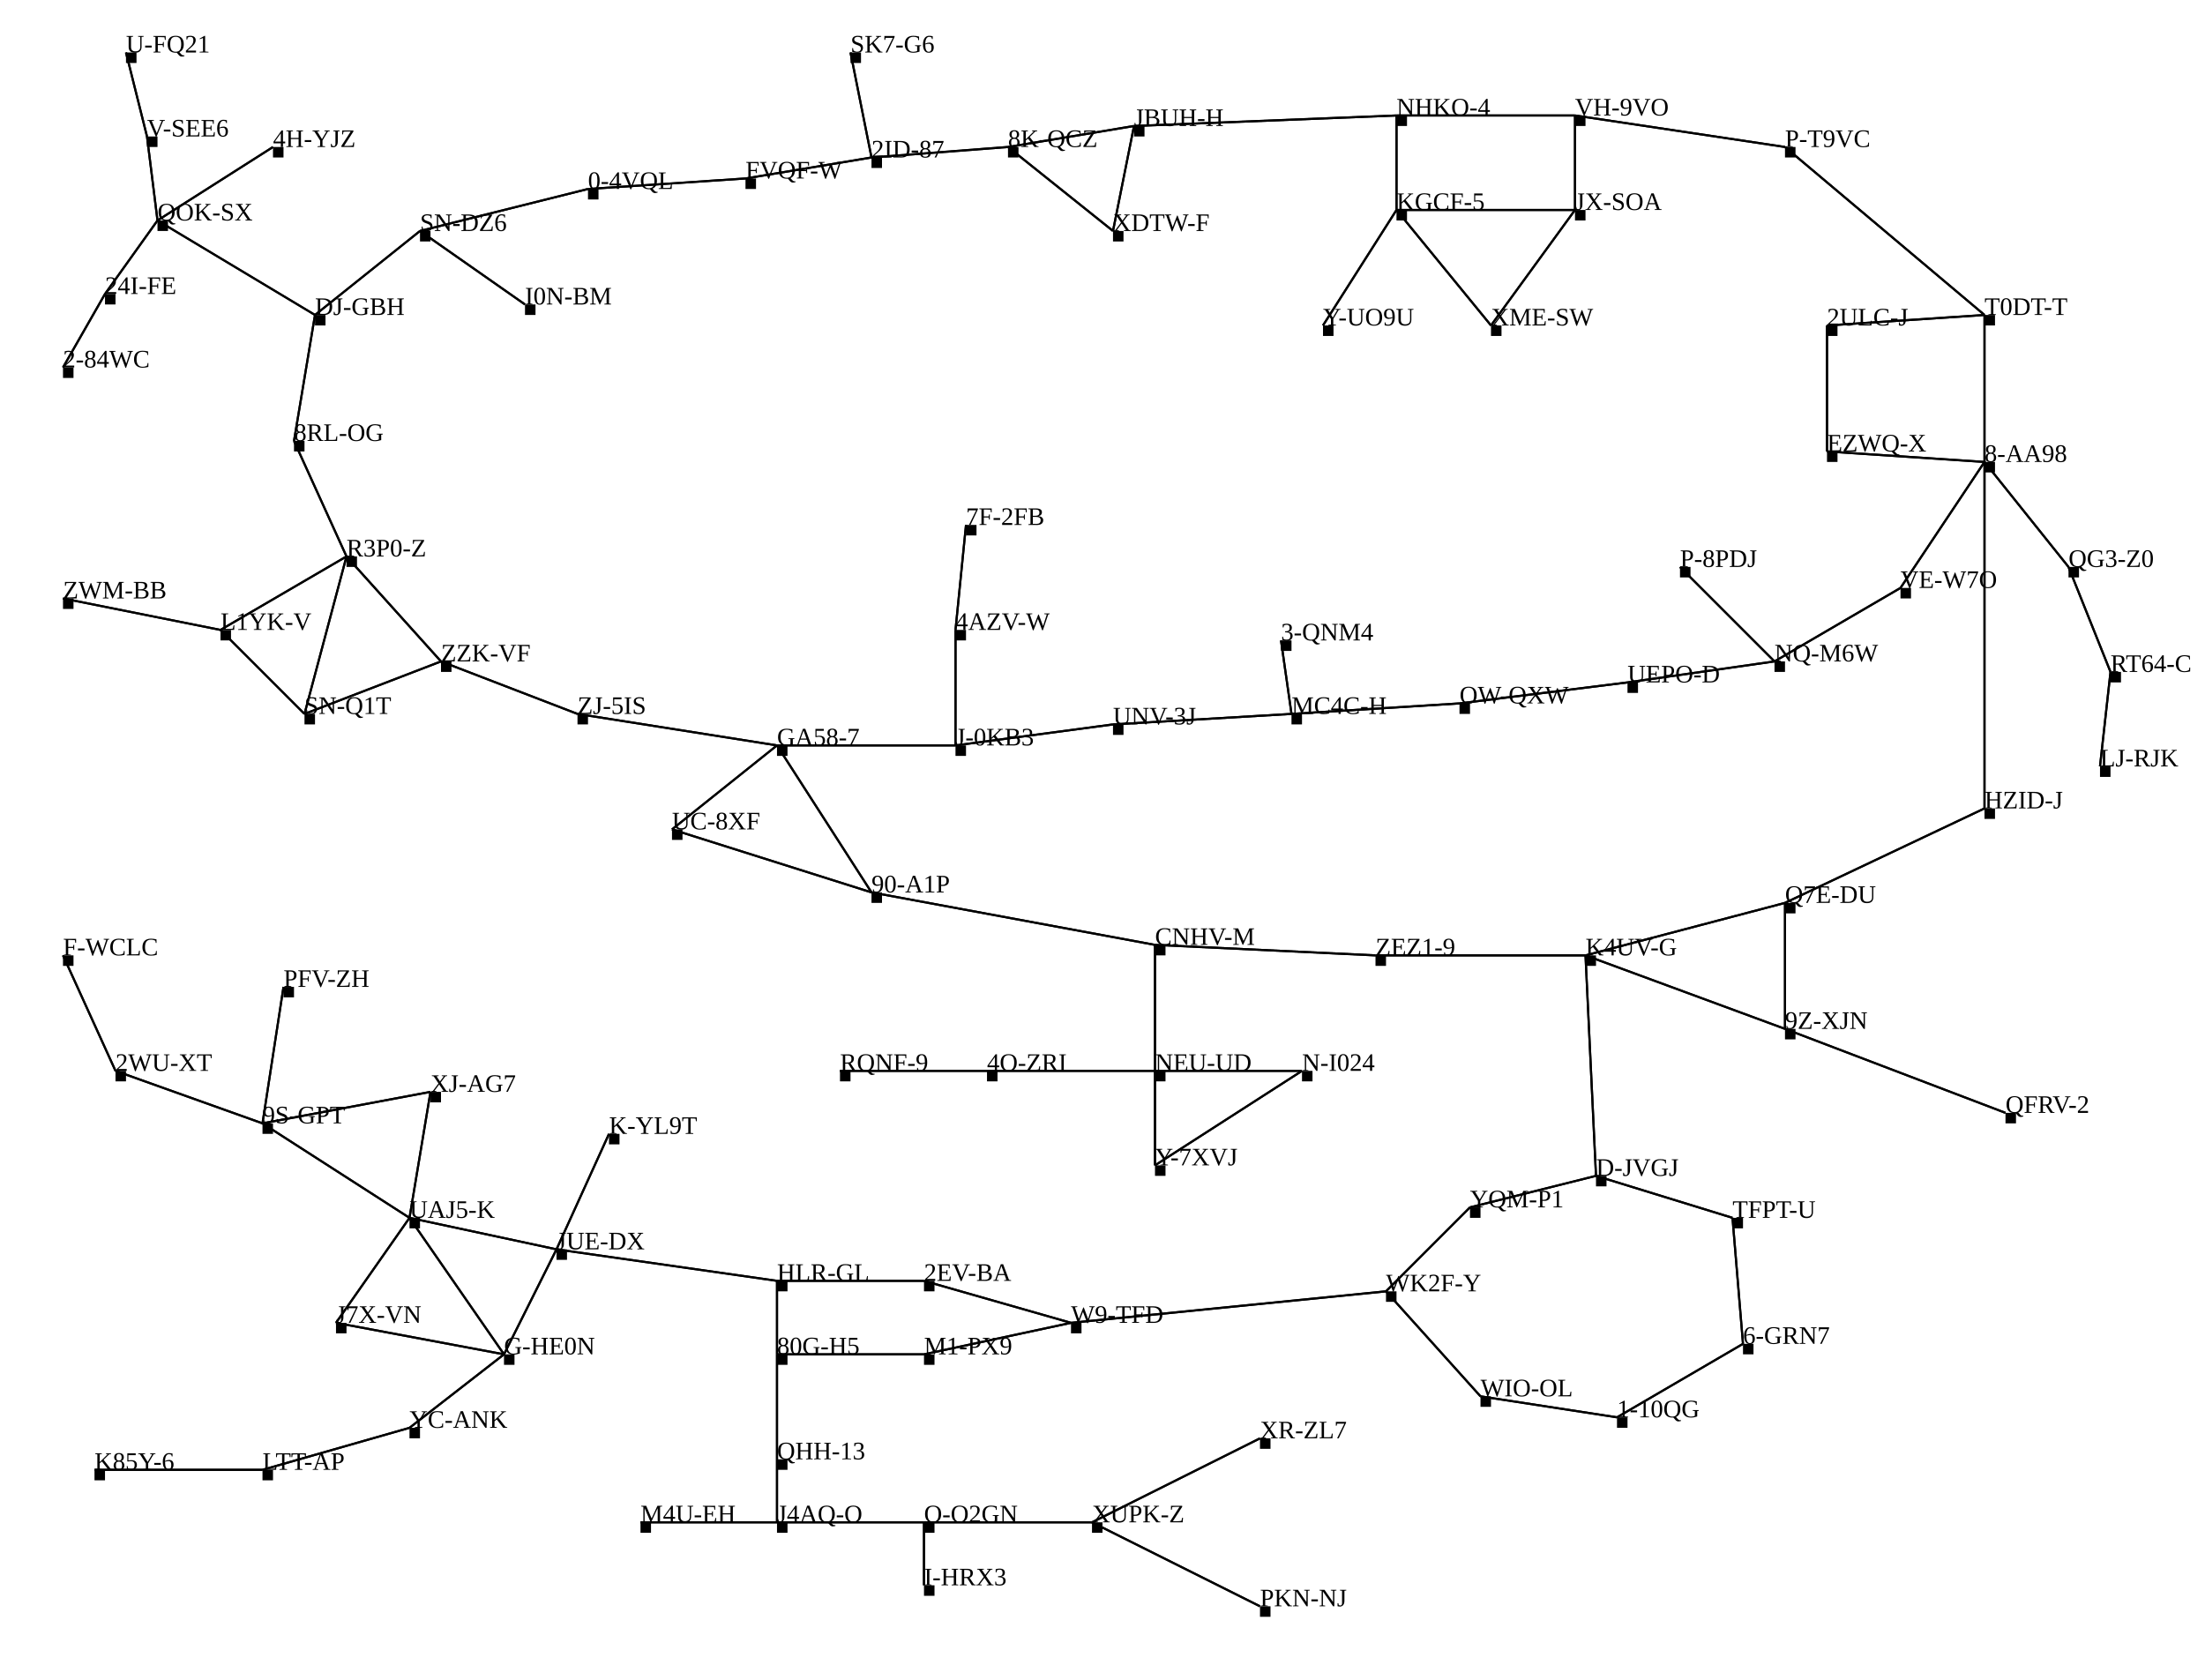
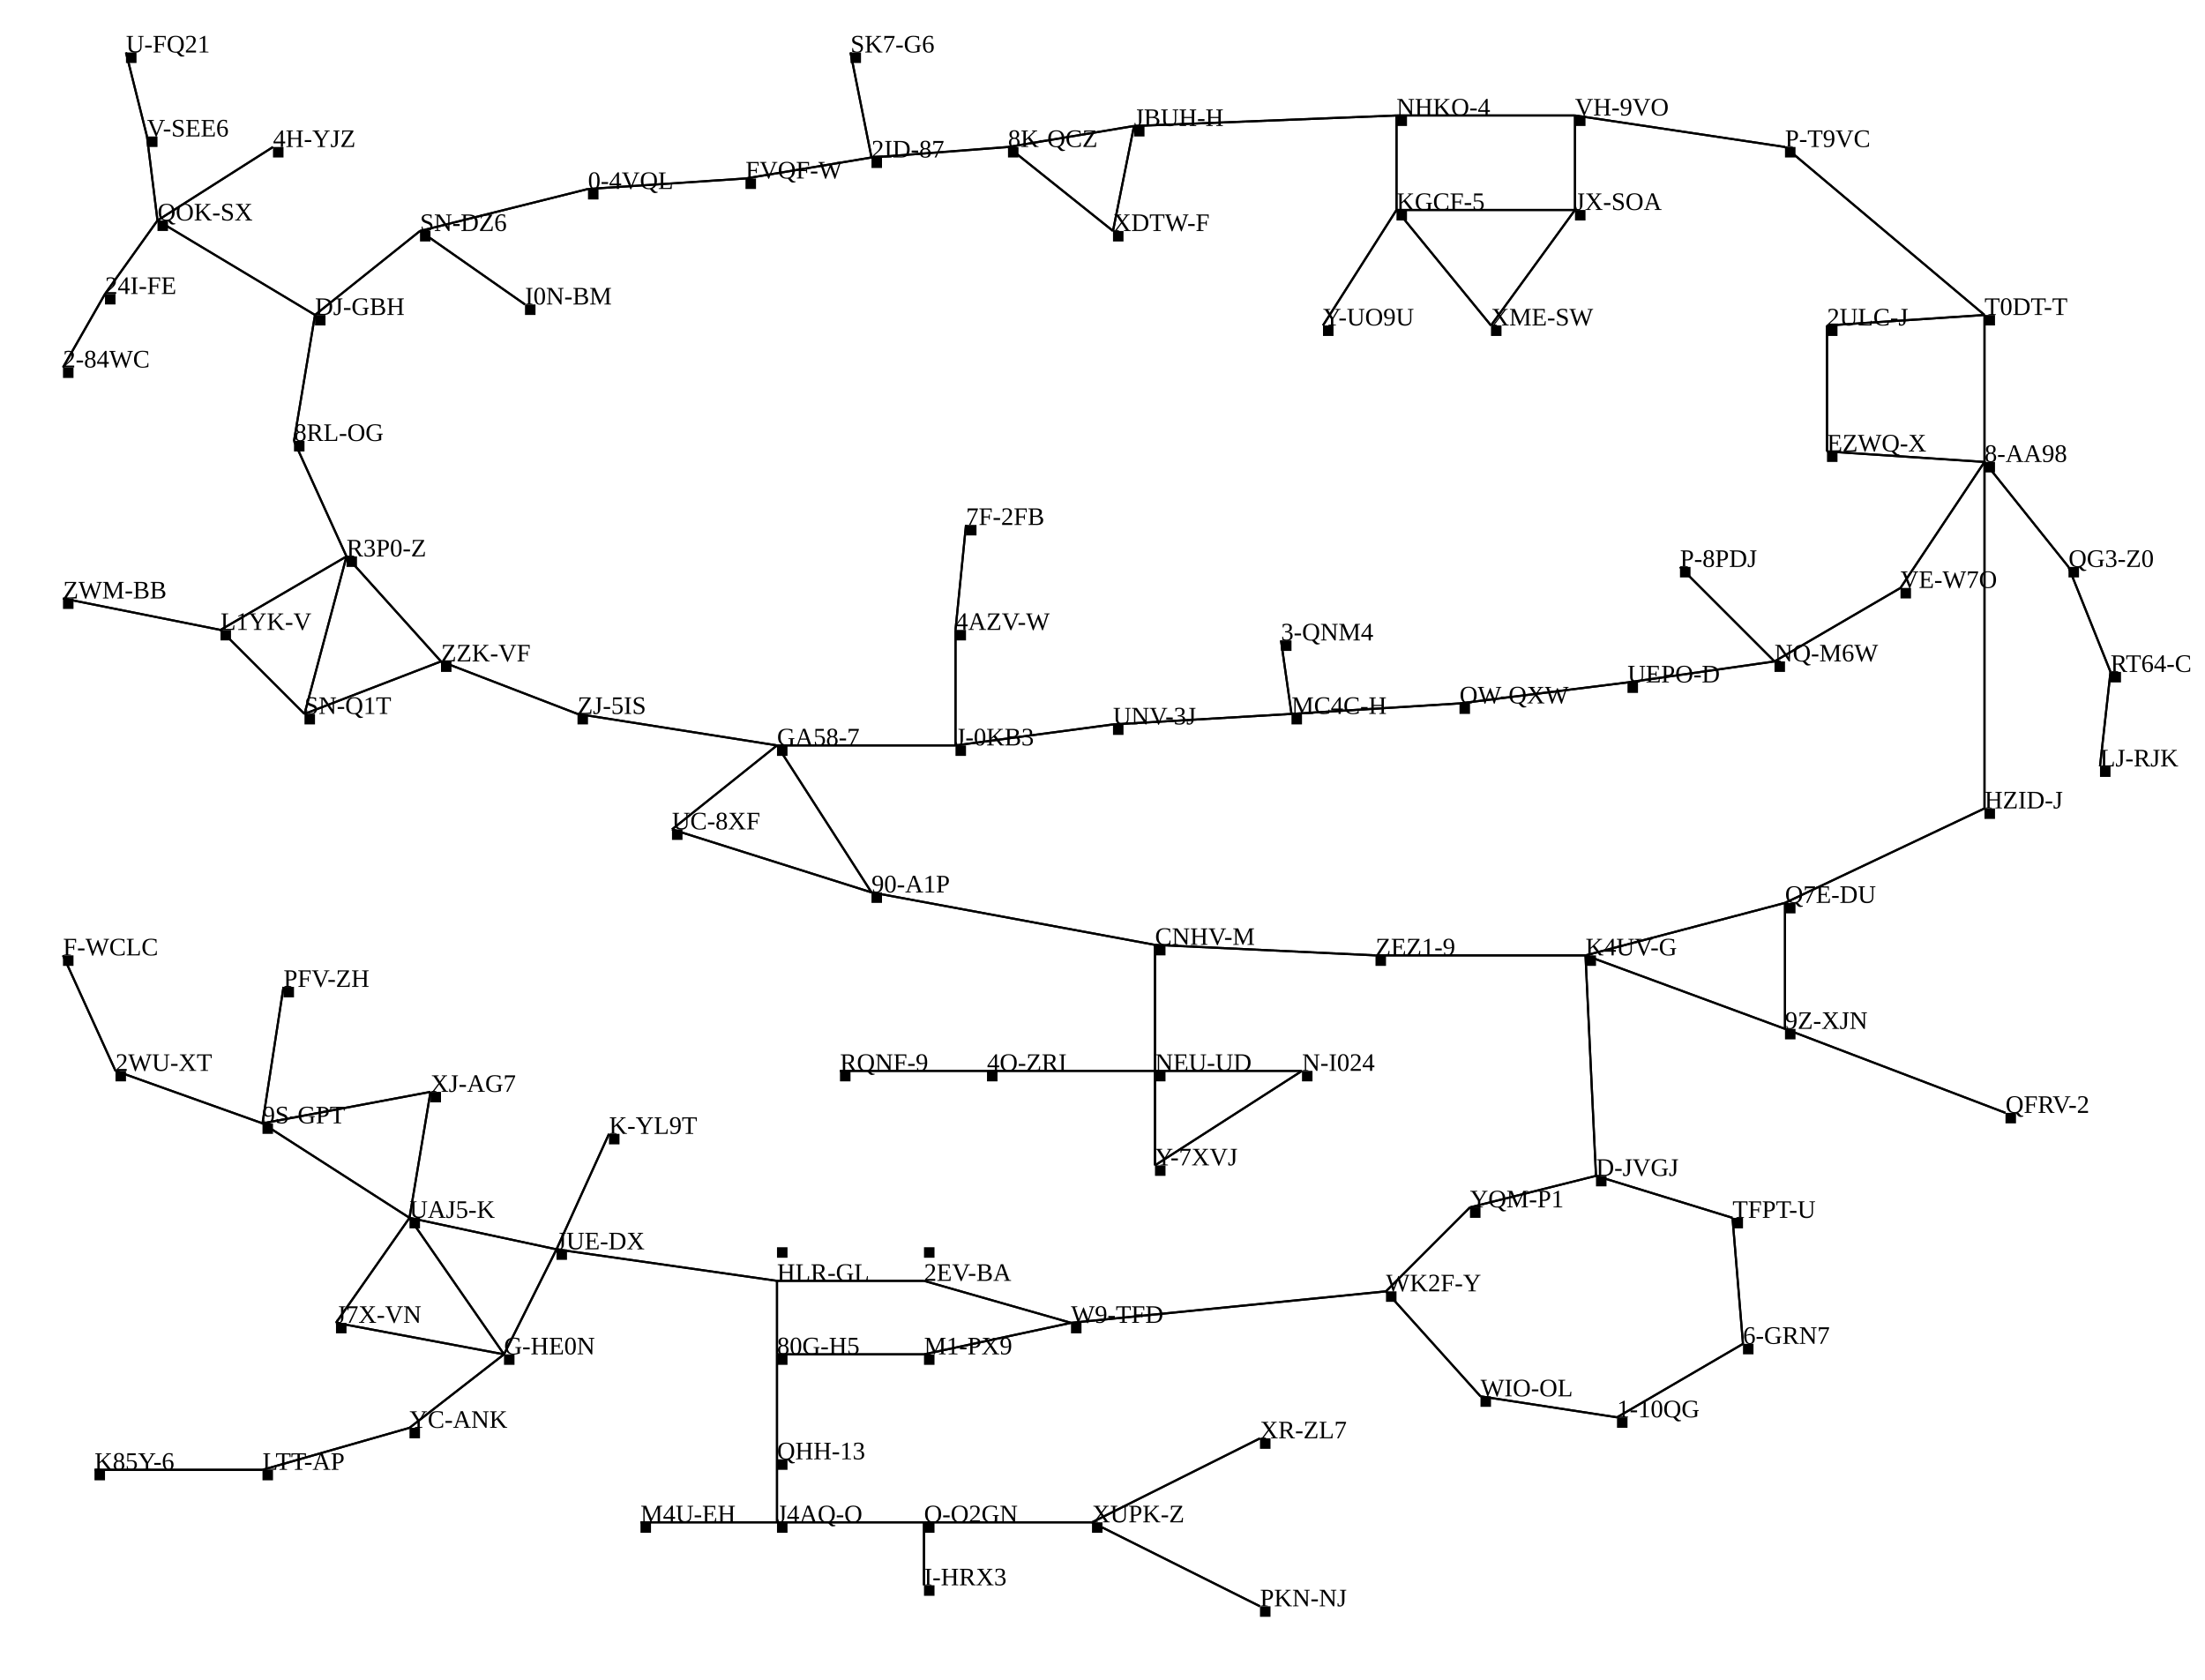
- <svg xmlns="http://www.w3.org/2000/svg" width="1050.00" height="800.00" id="21115">
+ <svg xmlns="http://www.w3.org/2000/svg" width="1050.00" height="800.00" id="21115" version="1.1">
+   <defs id="defs419" />
  <rect width="5.00" id="21116" Name="2-84WC" ID="30001786" y="175.00" Region="Outer Passage" height="5.00" x="30.00" Type="system" />
  <text y="175.00" x="30.00" id="21117">2-84WC</text>
  <rect width="5.00" id="21119" Name="F-WCLC" ID="30001801" y="455.00" Region="Outer Passage" height="5.00" x="30.00" Type="system" />
  <text y="455.00" x="30.00" id="21120">F-WCLC</text>
  <rect width="5.00" id="21122" Name="24I-FE" ID="30001784" y="140.00" Region="Outer Passage" height="5.00" x="50.00" Type="system" />
  <text y="140.00" x="50.00" id="21123">24I-FE</text>
  <rect width="5.00" id="21125" Name="2WU-XT" ID="30001799" y="510.00" Region="Outer Passage" height="5.00" x="55.00" Type="system" />
  <text y="510.00" x="55.00" id="21126">2WU-XT</text>
  <rect width="5.00" id="21128" Name="U-FQ21" ID="30001788" y="25.00" Region="Outer Passage" height="5.00" x="60.00" Type="system" />
  <text y="25.00" x="60.00" id="21129">U-FQ21</text>
  <rect width="5.00" id="21131" Name="V-SEE6" ID="30001787" y="65.00" Region="Outer Passage" height="5.00" x="70.00" Type="system" />
  <text y="65.00" x="70.00" id="21132">V-SEE6</text>
  <rect width="5.00" id="21134" Name="QOK-SX" ID="30001783" y="105.00" Region="Outer Passage" height="5.00" x="75.00" Type="system" />
  <text y="105.00" x="75.00" id="21135">QOK-SX</text>
  <rect width="5.00" id="21137" Name="L1YK-V" ID="30001809" y="300.00" Region="Outer Passage" height="5.00" x="105.00" Type="system" />
  <text y="300.00" x="105.00" id="21138">L1YK-V</text>
  <rect width="5.00" id="21140" Name="9S-GPT" ID="30001796" y="535.00" Region="Outer Passage" height="5.00" x="125.00" Type="system" />
  <text y="535.00" x="125.00" id="21141">9S-GPT</text>
  <rect width="5.00" id="21143" Name="LTT-AP" ID="30001804" y="700.00" Region="Outer Passage" height="5.00" x="125.00" Type="system" />
  <text y="700.00" x="125.00" id="21144">LTT-AP</text>
  <rect width="5.00" id="21146" Name="4H-YJZ" ID="30001785" y="70.00" Region="Outer Passage" height="5.00" x="130.00" Type="system" />
  <text y="70.00" x="130.00" id="21147">4H-YJZ</text>
  <rect width="5.00" id="21149" Name="8RL-OG" ID="30001805" y="210.00" Region="Outer Passage" height="5.00" x="140.00" Type="system" />
  <text y="210.00" x="140.00" id="21150">8RL-OG</text>
  <rect width="5.00" id="21152" Name="SN-Q1T" ID="30001808" y="340.00" Region="Outer Passage" height="5.00" x="145.00" Type="system" />
  <text y="340.00" x="145.00" id="21153">SN-Q1T</text>
  <rect width="5.00" id="21155" Name="DJ-GBH" ID="30001781" y="150.00" Region="Outer Passage" height="5.00" x="150.00" Type="system" />
  <text y="150.00" x="150.00" id="21156">DJ-GBH</text>
  <rect width="5.00" id="21158" Name="J7X-VN" ID="30001800" y="630.00" Region="Outer Passage" height="5.00" x="160.00" Type="system" />
  <text y="630.00" x="160.00" id="21159">J7X-VN</text>
  <rect width="5.00" id="21161" Name="R3P0-Z" ID="30001806" y="265.00" Region="Outer Passage" height="5.00" x="165.00" Type="system" />
  <text y="265.00" x="165.00" id="21162">R3P0-Z</text>
  <rect width="5.00" id="21164" Name="UAJ5-K" ID="30001797" y="580.00" Region="Outer Passage" height="5.00" x="195.00" Type="system" />
  <text y="580.00" x="195.00" id="21165">UAJ5-K</text>
  <rect width="5.00" id="21167" Name="YC-ANK" ID="30001803" y="680.00" Region="Outer Passage" height="5.00" x="195.00" Type="system" />
  <text y="680.00" x="195.00" id="21168">YC-ANK</text>
  <rect width="5.00" id="21170" Name="SN-DZ6" ID="30001780" y="110.00" Region="Outer Passage" height="5.00" x="200.00" Type="system" />
  <text y="110.00" x="200.00" id="21171">SN-DZ6</text>
  <rect width="5.00" id="21173" Name="XJ-AG7" ID="30001798" y="520.00" Region="Outer Passage" height="5.00" x="205.00" Type="system" />
  <text y="520.00" x="205.00" id="21174">XJ-AG7</text>
  <rect width="5.00" id="21176" Name="ZZK-VF" ID="30001807" y="315.00" Region="Outer Passage" height="5.00" x="210.00" Type="system" />
  <text y="315.00" x="210.00" id="21177">ZZK-VF</text>
  <rect width="5.00" id="21179" Name="G-HE0N" ID="30001802" y="645.00" Region="Outer Passage" height="5.00" x="240.00" Type="system" />
  <text y="645.00" x="240.00" id="21180">G-HE0N</text>
  <rect width="5.00" id="21182" Name="I0N-BM" ID="30001782" y="145.00" Region="Outer Passage" height="5.00" x="250.00" Type="system" />
  <text y="145.00" x="250.00" id="21183">I0N-BM</text>
  <rect width="5.00" id="21185" Name="JUE-DX" ID="30001743" y="595.00" Region="Outer Passage" height="5.00" x="265.00" Type="system" />
  <text y="595.00" x="265.00" id="21186">JUE-DX</text>
  <rect width="5.00" id="21188" Name="ZJ-5IS" ID="30001810" y="340.00" Region="Outer Passage" height="5.00" x="275.00" Type="system" />
  <text y="340.00" x="275.00" id="21189">ZJ-5IS</text>
  <rect width="5.00" id="21191" Name="0-4VQL" ID="30001779" y="90.00" Region="Outer Passage" height="5.00" x="280.00" Type="system" />
  <text y="90.00" x="280.00" id="21192">0-4VQL</text>
  <rect width="5.00" id="21194" Name="M4U-EH" ID="30001754" y="725.00" Region="Outer Passage" height="5.00" x="305.00" Type="system" />
  <text y="725.00" x="305.00" id="21195">M4U-EH</text>
  <rect width="5.00" id="21197" Name="UC-8XF" ID="30001813" y="395.00" Region="Outer Passage" height="5.00" x="320.00" Type="system" />
  <text y="395.00" x="320.00" id="21198">UC-8XF</text>
  <rect width="5.00" id="21200" Name="FVQF-W" ID="30001775" y="85.00" Region="Outer Passage" height="5.00" x="355.00" Type="system" />
  <text y="85.00" x="355.00" id="21201">FVQF-W</text>
  <rect width="5.00" id="21203" Name="GA58-7" ID="30001811" y="355.00" Region="Outer Passage" height="5.00" x="370.00" Type="system" />
  <text y="355.00" x="370.00" id="21204">GA58-7</text>
-   <rect width="5.00" id="21206" Name="HLR-GL" ID="30001744" y="610.00" Region="Outer Passage" height="5.00" x="370.00" Type="system" />
+   <rect width="5" id="21206" Name="HLR-GL" ID="30001744" y="594" Region="Outer Passage" height="5" x="370" Type="system" />
  <text y="610.00" x="370.00" id="21207">HLR-GL</text>
  <rect width="5.00" id="21209" Name="80G-H5" ID="30001745" y="645.00" Region="Outer Passage" height="5.00" x="370.00" Type="system" />
  <text y="645.00" x="370.00" id="21210">80G-H5</text>
  <rect width="5.00" id="21212" Name="QHH-13" ID="30001749" y="695.00" Region="Outer Passage" height="5.00" x="370.00" Type="system" />
  <text y="695.00" x="370.00" id="21213">QHH-13</text>
  <rect width="5.00" id="21215" Name="J4AQ-O" ID="30001750" y="725.00" Region="Outer Passage" height="5.00" x="370.00" Type="system" />
  <text y="725.00" x="370.00" id="21216">J4AQ-O</text>
  <rect width="5.00" id="21218" Name="RQNF-9" ID="30001830" y="510.00" Region="Outer Passage" height="5.00" x="400.00" Type="system" />
  <text y="510.00" x="400.00" id="21219">RQNF-9</text>
  <rect width="5.00" id="21221" Name="2ID-87" ID="30001774" y="75.00" Region="Outer Passage" height="5.00" x="415.00" Type="system" />
  <text y="75.00" x="415.00" id="21222">2ID-87</text>
  <rect width="5.00" id="21224" Name="90-A1P" ID="30001814" y="425.00" Region="Outer Passage" height="5.00" x="415.00" Type="system" />
  <text y="425.00" x="415.00" id="21225">90-A1P</text>
-   <rect width="5.00" id="21227" Name="2EV-BA" ID="30001746" y="610.00" Region="Outer Passage" height="5.00" x="440.00" Type="system" />
+   <rect width="5" id="21227" Name="2EV-BA" ID="30001746" y="594" Region="Outer Passage" height="5" x="440" Type="system" />
  <text y="610.00" x="440.00" id="21228">2EV-BA</text>
  <rect width="5.00" id="21230" Name="M1-PX9" ID="30001747" y="645.00" Region="Outer Passage" height="5.00" x="440.00" Type="system" />
  <text y="645.00" x="440.00" id="21231">M1-PX9</text>
  <rect width="5.00" id="21233" Name="O-O2GN" ID="30001751" y="725.00" Region="Outer Passage" height="5.00" x="440.00" Type="system" />
  <text y="725.00" x="440.00" id="21234">O-O2GN</text>
  <rect width="5.00" id="21236" Name="I-HRX3" ID="30001752" y="755.00" Region="Outer Passage" height="5.00" x="440.00" Type="system" />
  <text y="755.00" x="440.00" id="21237">I-HRX3</text>
  <rect width="5.00" id="21239" Name="4AZV-W" ID="30001815" y="300.00" Region="Outer Passage" height="5.00" x="455.00" Type="system" />
  <text y="300.00" x="455.00" id="21240">4AZV-W</text>
  <rect width="5.00" id="21242" Name="J-0KB3" ID="30001812" y="355.00" Region="Outer Passage" height="5.00" x="455.00" Type="system" />
  <text y="355.00" x="455.00" id="21243">J-0KB3</text>
  <rect width="5.00" id="21245" Name="7F-2FB" ID="30001817" y="250.00" Region="Outer Passage" height="5.00" x="460.00" Type="system" />
  <text y="250.00" x="460.00" id="21246">7F-2FB</text>
  <rect width="5.00" id="21248" Name="4O-ZRI" ID="30001828" y="510.00" Region="Outer Passage" height="5.00" x="470.00" Type="system" />
  <text y="510.00" x="470.00" id="21249">4O-ZRI</text>
  <rect width="5.00" id="21251" Name="8K-QCZ" ID="30001776" y="70.00" Region="Outer Passage" height="5.00" x="480.00" Type="system" />
  <text y="70.00" x="480.00" id="21252">8K-QCZ</text>
  <rect width="5.00" id="21254" Name="W9-TFD" ID="30001748" y="630.00" Region="Outer Passage" height="5.00" x="510.00" Type="system" />
  <text y="630.00" x="510.00" id="21255">W9-TFD</text>
  <rect width="5.00" id="21257" Name="XUPK-Z" ID="30001753" y="725.00" Region="Outer Passage" height="5.00" x="520.00" Type="system" />
  <text y="725.00" x="520.00" id="21258">XUPK-Z</text>
  <rect width="5.00" id="21260" Name="XDTW-F" ID="30001778" y="110.00" Region="Outer Passage" height="5.00" x="530.00" Type="system" />
  <text y="110.00" x="530.00" id="21261">XDTW-F</text>
  <rect width="5.00" id="21263" Name="UNV-3J" ID="30001816" y="345.00" Region="Outer Passage" height="5.00" x="530.00" Type="system" />
  <text y="345.00" x="530.00" id="21264">UNV-3J</text>
  <rect width="5.00" id="21266" Name="JBUH-H" ID="30001777" y="60.00" Region="Outer Passage" height="5.00" x="540.00" Type="system" />
  <text y="60.00" x="540.00" id="21267">JBUH-H</text>
  <rect width="5.00" id="21269" Name="CNHV-M" ID="30001825" y="450.00" Region="Outer Passage" height="5.00" x="550.00" Type="system" />
  <text y="450.00" x="550.00" id="21270">CNHV-M</text>
  <rect width="5.00" id="21272" Name="NEU-UD" ID="30001826" y="510.00" Region="Outer Passage" height="5.00" x="550.00" Type="system" />
  <text y="510.00" x="550.00" id="21273">NEU-UD</text>
  <rect width="5.00" id="21275" Name="Y-7XVJ" ID="30001829" y="555.00" Region="Outer Passage" height="5.00" x="550.00" Type="system" />
  <text y="555.00" x="550.00" id="21276">Y-7XVJ</text>
  <rect width="5.00" id="21278" Name="3-QNM4" ID="30001820" y="305.00" Region="Outer Passage" height="5.00" x="610.00" Type="system" />
  <text y="305.00" x="610.00" id="21279">3-QNM4</text>
  <rect width="5.00" id="21281" Name="MC4C-H" ID="30001818" y="340.00" Region="Outer Passage" height="5.00" x="615.00" Type="system" />
  <text y="340.00" x="615.00" id="21282">MC4C-H</text>
  <rect width="5.00" id="21284" Name="N-I024" ID="30001827" y="510.00" Region="Outer Passage" height="5.00" x="620.00" Type="system" />
  <text y="510.00" x="620.00" id="21285">N-I024</text>
  <rect width="5.00" id="21287" Name="Y-UO9U" ID="30001791" y="155.00" Region="Outer Passage" height="5.00" x="630.00" Type="system" />
  <text y="155.00" x="630.00" id="21288">Y-UO9U</text>
  <rect width="5.00" id="21290" Name="ZEZ1-9" ID="30001765" y="455.00" Region="Outer Passage" height="5.00" x="655.00" Type="system" />
  <text y="455.00" x="655.00" id="21291">ZEZ1-9</text>
  <rect width="5.00" id="21293" Name="WK2F-Y" ID="30001755" y="615.00" Region="Outer Passage" height="5.00" x="660.00" Type="system" />
  <text y="615.00" x="660.00" id="21294">WK2F-Y</text>
  <rect width="5.00" id="21296" Name="NHKO-4" ID="30001789" y="55.00" Region="Outer Passage" height="5.00" x="665.00" Type="system" />
  <text y="55.00" x="665.00" id="21297">NHKO-4</text>
  <rect width="5.00" id="21299" Name="KGCF-5" ID="30001790" y="100.00" Region="Outer Passage" height="5.00" x="665.00" Type="system" />
  <text y="100.00" x="665.00" id="21300">KGCF-5</text>
  <rect width="5.00" id="21302" Name="OW-QXW" ID="30001819" y="335.00" Region="Outer Passage" height="5.00" x="695.00" Type="system" />
  <text y="335.00" x="695.00" id="21303">OW-QXW</text>
  <rect width="5.00" id="21305" Name="WIO-OL" ID="30001756" y="665.00" Region="Outer Passage" height="5.00" x="705.00" Type="system" />
  <text y="665.00" x="705.00" id="21306">WIO-OL</text>
  <rect width="5.00" id="21308" Name="YQM-P1" ID="30001758" y="575.00" Region="Outer Passage" height="5.00" x="700.00" Type="system" />
  <text y="575.00" x="700.00" id="21309">YQM-P1</text>
  <rect width="5.00" id="21311" Name="XME-SW" ID="30001792" y="155.00" Region="Outer Passage" height="5.00" x="710.00" Type="system" />
  <text y="155.00" x="710.00" id="21312">XME-SW</text>
  <rect width="5.00" id="21314" Name="VH-9VO" ID="30001794" y="55.00" Region="Outer Passage" height="5.00" x="750.00" Type="system" />
  <text y="55.00" x="750.00" id="21315">VH-9VO</text>
  <rect width="5.00" id="21317" Name="JX-SOA" ID="30001793" y="100.00" Region="Outer Passage" height="5.00" x="750.00" Type="system" />
  <text y="100.00" x="750.00" id="21318">JX-SOA</text>
  <rect width="5.00" id="21320" Name="K4UV-G" ID="30001762" y="455.00" Region="Outer Passage" height="5.00" x="755.00" Type="system" />
  <text y="455.00" x="755.00" id="21321">K4UV-G</text>
  <rect width="5.00" id="21323" Name="D-JVGJ" ID="30001761" y="560.00" Region="Outer Passage" height="5.00" x="760.00" Type="system" />
  <text y="560.00" x="760.00" id="21324">D-JVGJ</text>
  <rect width="5.00" id="21326" Name="1-10QG" ID="30001757" y="675.00" Region="Outer Passage" height="5.00" x="770.00" Type="system" />
  <text y="675.00" x="770.00" id="21327">1-10QG</text>
  <rect width="5.00" id="21329" Name="UEPO-D" ID="30001821" y="325.00" Region="Outer Passage" height="5.00" x="775.00" Type="system" />
  <text y="325.00" x="775.00" id="21330">UEPO-D</text>
  <rect width="5.00" id="21332" Name="P-8PDJ" ID="30001823" y="270.00" Region="Outer Passage" height="5.00" x="800.00" Type="system" />
  <text y="270.00" x="800.00" id="21333">P-8PDJ</text>
  <rect width="5.00" id="21335" Name="TFPT-U" ID="30001760" y="580.00" Region="Outer Passage" height="5.00" x="825.00" Type="system" />
  <text y="580.00" x="825.00" id="21336">TFPT-U</text>
  <rect width="5.00" id="21338" Name="6-GRN7" ID="30001759" y="640.00" Region="Outer Passage" height="5.00" x="830.00" Type="system" />
  <text y="640.00" x="830.00" id="21339">6-GRN7</text>
  <rect width="5.00" id="21341" Name="NQ-M6W" ID="30001822" y="315.00" Region="Outer Passage" height="5.00" x="845.00" Type="system" />
  <text y="315.00" x="845.00" id="21342">NQ-M6W</text>
  <rect width="5.00" id="21344" Name="P-T9VC" ID="30001795" y="70.00" Region="Outer Passage" height="5.00" x="850.00" Type="system" />
  <text y="70.00" x="850.00" id="21345">P-T9VC</text>
  <rect width="5.00" id="21347" Name="Q7E-DU" ID="30001763" y="430.00" Region="Outer Passage" height="5.00" x="850.00" Type="system" />
  <text y="430.00" x="850.00" id="21348">Q7E-DU</text>
  <rect width="5.00" id="21350" Name="9Z-XJN" ID="30001764" y="490.00" Region="Outer Passage" height="5.00" x="850.00" Type="system" />
  <text y="490.00" x="850.00" id="21351">9Z-XJN</text>
  <rect width="5.00" id="21353" Name="2ULC-J" ID="30001770" y="155.00" Region="Outer Passage" height="5.00" x="870.00" Type="system" />
  <text y="155.00" x="870.00" id="21354">2ULC-J</text>
  <rect width="5.00" id="21356" Name="EZWQ-X" ID="30001769" y="215.00" Region="Outer Passage" height="5.00" x="870.00" Type="system" />
  <text y="215.00" x="870.00" id="21357">EZWQ-X</text>
  <rect width="5.00" id="21359" Name="VE-W7O" ID="30001824" y="280.00" Region="Outer Passage" height="5.00" x="905.00" Type="system" />
  <text y="280.00" x="905.00" id="21360">VE-W7O</text>
  <rect width="5.00" id="21362" Name="T0DT-T" ID="30001771" y="150.00" Region="Outer Passage" height="5.00" x="945.00" Type="system" />
  <text y="150.00" x="945.00" id="21363">T0DT-T</text>
  <rect width="5.00" id="21365" Name="8-AA98" ID="30001768" y="220.00" Region="Outer Passage" height="5.00" x="945.00" Type="system" />
  <text y="220.00" x="945.00" id="21366">8-AA98</text>
  <rect width="5.00" id="21368" Name="HZID-J" ID="30001767" y="385.00" Region="Outer Passage" height="5.00" x="945.00" Type="system" />
  <text y="385.00" x="945.00" id="21369">HZID-J</text>
  <rect width="5.00" id="21371" Name="QFRV-2" ID="30001766" y="530.00" Region="Outer Passage" height="5.00" x="955.00" Type="system" />
  <text y="530.00" x="955.00" id="21372">QFRV-2</text>
  <rect width="5.00" id="21374" Name="QG3-Z0" ID="30001772" y="270.00" Region="Outer Passage" height="5.00" x="985.00" Type="system" />
  <text y="270.00" x="985.00" id="21375">QG3-Z0</text>
  <rect width="5.00" id="21377" Name="RT64-C" ID="30001773" y="320.00" Region="Outer Passage" height="5.00" x="1005.00" Type="system" />
  <text y="320.00" x="1005.00" id="21378">RT64-C</text>
  <rect width="5.00" id="21380" Name="ZWM-BB" ID="30001590" y="285.00" Region="The Spire" height="5.00" x="30.00" Type="system" />
  <text y="285.00" x="30.00" id="21381">ZWM-BB</text>
  <rect width="5.00" id="21383" Name="K85Y-6" ID="30000653" y="700.00" Region="Cache" height="5.00" x="45.00" Type="system" />
  <text y="700.00" x="45.00" id="21384">K85Y-6</text>
  <rect width="5.00" id="21386" Name="PFV-ZH" ID="30005178" y="470.00" Region="Perrigen Falls" height="5.00" x="135.00" Type="system" />
  <text y="470.00" x="135.00" id="21387">PFV-ZH</text>
  <rect width="5.00" id="21389" Name="K-YL9T" ID="30001572" y="540.00" Region="The Spire" height="5.00" x="290.00" Type="system" />
  <text y="540.00" x="290.00" id="21390">K-YL9T</text>
  <rect width="5.00" id="21392" Name="SK7-G6" ID="30004164" y="25.00" Region="Cobalt Edge" height="5.00" x="405.00" Type="system" />
  <text y="25.00" x="405.00" id="21393">SK7-G6</text>
  <rect width="5.00" id="21395" Name="XR-ZL7" ID="30001584" y="685.00" Region="The Spire" height="5.00" x="600.00" Type="system" />
  <text y="685.00" x="600.00" id="21396">XR-ZL7</text>
  <rect width="5.00" id="21398" Name="PKN-NJ" ID="30000654" y="765.00" Region="Cache" height="5.00" x="600.00" Type="system" />
  <text y="765.00" x="600.00" id="21399">PKN-NJ</text>
  <rect width="5.00" id="21401" Name="LJ-RJK" ID="30000647" y="365.00" Region="Cache" height="5.00" x="1000.00" Type="system" />
  <text y="365.00" x="1000.00" id="21402">LJ-RJK</text>
  <line y1="175.00" id="21404" y2="140.00" style="stroke:black;fill:black;" x1="30.00" x2="50.00" />
  <line y1="455.00" id="21405" y2="510.00" style="stroke:black;fill:black;" x1="30.00" x2="55.00" />
  <line y1="140.00" id="21406" y2="105.00" style="stroke:black;fill:black;" x1="50.00" x2="75.00" />
  <line y1="140.00" id="21407" y2="175.00" style="stroke:black;fill:black;" x1="50.00" x2="30.00" />
  <line y1="510.00" id="21408" y2="535.00" style="stroke:black;fill:black;" x1="55.00" x2="125.00" />
  <line y1="510.00" id="21409" y2="455.00" style="stroke:black;fill:black;" x1="55.00" x2="30.00" />
  <line y1="25.00" id="21410" y2="65.00" style="stroke:black;fill:black;" x1="60.00" x2="70.00" />
  <line y1="65.00" id="21411" y2="105.00" style="stroke:black;fill:black;" x1="70.00" x2="75.00" />
  <line y1="65.00" id="21412" y2="25.00" style="stroke:black;fill:black;" x1="70.00" x2="60.00" />
  <line y1="105.00" id="21413" y2="150.00" style="stroke:black;fill:black;" x1="75.00" x2="150.00" />
  <line y1="105.00" id="21414" y2="140.00" style="stroke:black;fill:black;" x1="75.00" x2="50.00" />
  <line y1="105.00" id="21415" y2="70.00" style="stroke:black;fill:black;" x1="75.00" x2="130.00" />
  <line y1="105.00" id="21416" y2="65.00" style="stroke:black;fill:black;" x1="75.00" x2="70.00" />
  <line y1="300.00" id="21417" y2="285.00" style="stroke:black;fill:black;" x1="105.00" x2="30.00" />
  <line y1="300.00" id="21418" y2="265.00" style="stroke:black;fill:black;" x1="105.00" x2="165.00" />
  <line y1="300.00" id="21419" y2="340.00" style="stroke:black;fill:black;" x1="105.00" x2="145.00" />
  <line y1="535.00" id="21420" y2="580.00" style="stroke:black;fill:black;" x1="125.00" x2="195.00" />
  <line y1="535.00" id="21421" y2="520.00" style="stroke:black;fill:black;" x1="125.00" x2="205.00" />
  <line y1="535.00" id="21422" y2="510.00" style="stroke:black;fill:black;" x1="125.00" x2="55.00" />
  <line y1="535.00" id="21423" y2="470.00" style="stroke:black;fill:black;" x1="125.00" x2="135.00" />
  <line y1="700.00" id="21424" y2="700.00" style="stroke:black;fill:black;" x1="125.00" x2="45.00" />
  <line y1="700.00" id="21425" y2="680.00" style="stroke:black;fill:black;" x1="125.00" x2="195.00" />
  <line y1="70.00" id="21426" y2="105.00" style="stroke:black;fill:black;" x1="130.00" x2="75.00" />
  <line y1="210.00" id="21427" y2="150.00" style="stroke:black;fill:black;" x1="140.00" x2="150.00" />
  <line y1="210.00" id="21428" y2="265.00" style="stroke:black;fill:black;" x1="140.00" x2="165.00" />
  <line y1="340.00" id="21429" y2="265.00" style="stroke:black;fill:black;" x1="145.00" x2="165.00" />
  <line y1="340.00" id="21430" y2="315.00" style="stroke:black;fill:black;" x1="145.00" x2="210.00" />
  <line y1="340.00" id="21431" y2="300.00" style="stroke:black;fill:black;" x1="145.00" x2="105.00" />
  <line y1="150.00" id="21432" y2="110.00" style="stroke:black;fill:black;" x1="150.00" x2="200.00" />
  <line y1="150.00" id="21433" y2="105.00" style="stroke:black;fill:black;" x1="150.00" x2="75.00" />
  <line y1="150.00" id="21434" y2="210.00" style="stroke:black;fill:black;" x1="150.00" x2="140.00" />
  <line y1="630.00" id="21435" y2="580.00" style="stroke:black;fill:black;" x1="160.00" x2="195.00" />
  <line y1="630.00" id="21436" y2="645.00" style="stroke:black;fill:black;" x1="160.00" x2="240.00" />
  <line y1="265.00" id="21437" y2="210.00" style="stroke:black;fill:black;" x1="165.00" x2="140.00" />
  <line y1="265.00" id="21438" y2="315.00" style="stroke:black;fill:black;" x1="165.00" x2="210.00" />
  <line y1="265.00" id="21439" y2="340.00" style="stroke:black;fill:black;" x1="165.00" x2="145.00" />
  <line y1="265.00" id="21440" y2="300.00" style="stroke:black;fill:black;" x1="165.00" x2="105.00" />
  <line y1="580.00" id="21441" y2="595.00" style="stroke:black;fill:black;" x1="195.00" x2="265.00" />
  <line y1="580.00" id="21442" y2="535.00" style="stroke:black;fill:black;" x1="195.00" x2="125.00" />
  <line y1="580.00" id="21443" y2="520.00" style="stroke:black;fill:black;" x1="195.00" x2="205.00" />
  <line y1="580.00" id="21444" y2="630.00" style="stroke:black;fill:black;" x1="195.00" x2="160.00" />
  <line y1="580.00" id="21445" y2="645.00" style="stroke:black;fill:black;" x1="195.00" x2="240.00" />
  <line y1="680.00" id="21446" y2="645.00" style="stroke:black;fill:black;" x1="195.00" x2="240.00" />
  <line y1="680.00" id="21447" y2="700.00" style="stroke:black;fill:black;" x1="195.00" x2="125.00" />
  <line y1="110.00" id="21448" y2="90.00" style="stroke:black;fill:black;" x1="200.00" x2="280.00" />
  <line y1="110.00" id="21449" y2="150.00" style="stroke:black;fill:black;" x1="200.00" x2="150.00" />
  <line y1="110.00" id="21450" y2="145.00" style="stroke:black;fill:black;" x1="200.00" x2="250.00" />
  <line y1="520.00" id="21451" y2="535.00" style="stroke:black;fill:black;" x1="205.00" x2="125.00" />
  <line y1="520.00" id="21452" y2="580.00" style="stroke:black;fill:black;" x1="205.00" x2="195.00" />
  <line y1="315.00" id="21453" y2="265.00" style="stroke:black;fill:black;" x1="210.00" x2="165.00" />
  <line y1="315.00" id="21454" y2="340.00" style="stroke:black;fill:black;" x1="210.00" x2="145.00" />
  <line y1="315.00" id="21455" y2="340.00" style="stroke:black;fill:black;" x1="210.00" x2="275.00" />
  <line y1="645.00" id="21456" y2="595.00" style="stroke:black;fill:black;" x1="240.00" x2="265.00" />
  <line y1="645.00" id="21457" y2="580.00" style="stroke:black;fill:black;" x1="240.00" x2="195.00" />
  <line y1="645.00" id="21458" y2="630.00" style="stroke:black;fill:black;" x1="240.00" x2="160.00" />
  <line y1="645.00" id="21459" y2="680.00" style="stroke:black;fill:black;" x1="240.00" x2="195.00" />
  <line y1="145.00" id="21460" y2="110.00" style="stroke:black;fill:black;" x1="250.00" x2="200.00" />
  <line y1="595.00" id="21461" y2="540.00" style="stroke:black;fill:black;" x1="265.00" x2="290.00" />
  <line y1="595.00" id="21462" y2="610.00" style="stroke:black;fill:black;" x1="265.00" x2="370.00" />
  <line y1="595.00" id="21463" y2="580.00" style="stroke:black;fill:black;" x1="265.00" x2="195.00" />
  <line y1="595.00" id="21464" y2="645.00" style="stroke:black;fill:black;" x1="265.00" x2="240.00" />
  <line y1="340.00" id="21465" y2="315.00" style="stroke:black;fill:black;" x1="275.00" x2="210.00" />
  <line y1="340.00" id="21466" y2="355.00" style="stroke:black;fill:black;" x1="275.00" x2="370.00" />
  <line y1="90.00" id="21467" y2="85.00" style="stroke:black;fill:black;" x1="280.00" x2="355.00" />
  <line y1="90.00" id="21468" y2="110.00" style="stroke:black;fill:black;" x1="280.00" x2="200.00" />
  <line y1="725.00" id="21469" y2="725.00" style="stroke:black;fill:black;" x1="305.00" x2="370.00" />
  <line y1="395.00" id="21470" y2="355.00" style="stroke:black;fill:black;" x1="320.00" x2="370.00" />
  <line y1="395.00" id="21471" y2="425.00" style="stroke:black;fill:black;" x1="320.00" x2="415.00" />
  <line y1="85.00" id="21472" y2="75.00" style="stroke:black;fill:black;" x1="355.00" x2="415.00" />
  <line y1="85.00" id="21473" y2="90.00" style="stroke:black;fill:black;" x1="355.00" x2="280.00" />
  <line y1="355.00" id="21474" y2="340.00" style="stroke:black;fill:black;" x1="370.00" x2="275.00" />
  <line y1="355.00" id="21475" y2="355.00" style="stroke:black;fill:black;" x1="370.00" x2="455.00" />
  <line y1="355.00" id="21476" y2="395.00" style="stroke:black;fill:black;" x1="370.00" x2="320.00" />
  <line y1="355.00" id="21477" y2="425.00" style="stroke:black;fill:black;" x1="370.00" x2="415.00" />
  <line y1="610.00" id="21478" y2="595.00" style="stroke:black;fill:black;" x1="370.00" x2="265.00" />
  <line y1="610.00" id="21479" y2="645.00" style="stroke:black;fill:black;" x1="370.00" x2="370.00" />
  <line y1="610.00" id="21480" y2="610.00" style="stroke:black;fill:black;" x1="370.00" x2="440.00" />
  <line y1="645.00" id="21481" y2="610.00" style="stroke:black;fill:black;" x1="370.00" x2="370.00" />
  <line y1="645.00" id="21482" y2="645.00" style="stroke:black;fill:black;" x1="370.00" x2="440.00" />
  <line y1="645.00" id="21483" y2="695.00" style="stroke:black;fill:black;" x1="370.00" x2="370.00" />
  <line y1="695.00" id="21484" y2="645.00" style="stroke:black;fill:black;" x1="370.00" x2="370.00" />
  <line y1="695.00" id="21485" y2="725.00" style="stroke:black;fill:black;" x1="370.00" x2="370.00" />
  <line y1="725.00" id="21486" y2="695.00" style="stroke:black;fill:black;" x1="370.00" x2="370.00" />
  <line y1="725.00" id="21487" y2="725.00" style="stroke:black;fill:black;" x1="370.00" x2="440.00" />
  <line y1="725.00" id="21488" y2="725.00" style="stroke:black;fill:black;" x1="370.00" x2="305.00" />
  <line y1="510.00" id="21489" y2="510.00" style="stroke:black;fill:black;" x1="400.00" x2="470.00" />
  <line y1="75.00" id="21490" y2="85.00" style="stroke:black;fill:black;" x1="415.00" x2="355.00" />
  <line y1="75.00" id="21491" y2="70.00" style="stroke:black;fill:black;" x1="415.00" x2="480.00" />
  <line y1="75.00" id="21492" y2="25.00" style="stroke:black;fill:black;" x1="415.00" x2="405.00" />
  <line y1="425.00" id="21493" y2="355.00" style="stroke:black;fill:black;" x1="415.00" x2="370.00" />
  <line y1="425.00" id="21494" y2="395.00" style="stroke:black;fill:black;" x1="415.00" x2="320.00" />
  <line y1="425.00" id="21495" y2="450.00" style="stroke:black;fill:black;" x1="415.00" x2="550.00" />
  <line y1="610.00" id="21496" y2="610.00" style="stroke:black;fill:black;" x1="440.00" x2="370.00" />
  <line y1="610.00" id="21497" y2="630.00" style="stroke:black;fill:black;" x1="440.00" x2="510.00" />
  <line y1="645.00" id="21498" y2="645.00" style="stroke:black;fill:black;" x1="440.00" x2="370.00" />
  <line y1="645.00" id="21499" y2="630.00" style="stroke:black;fill:black;" x1="440.00" x2="510.00" />
  <line y1="725.00" id="21500" y2="725.00" style="stroke:black;fill:black;" x1="440.00" x2="370.00" />
  <line y1="725.00" id="21501" y2="755.00" style="stroke:black;fill:black;" x1="440.00" x2="440.00" />
  <line y1="725.00" id="21502" y2="725.00" style="stroke:black;fill:black;" x1="440.00" x2="520.00" />
  <line y1="755.00" id="21503" y2="725.00" style="stroke:black;fill:black;" x1="440.00" x2="440.00" />
  <line y1="300.00" id="21504" y2="355.00" style="stroke:black;fill:black;" x1="455.00" x2="455.00" />
  <line y1="300.00" id="21505" y2="250.00" style="stroke:black;fill:black;" x1="455.00" x2="460.00" />
  <line y1="355.00" id="21506" y2="355.00" style="stroke:black;fill:black;" x1="455.00" x2="370.00" />
  <line y1="355.00" id="21507" y2="300.00" style="stroke:black;fill:black;" x1="455.00" x2="455.00" />
  <line y1="355.00" id="21508" y2="345.00" style="stroke:black;fill:black;" x1="455.00" x2="530.00" />
  <line y1="250.00" id="21509" y2="300.00" style="stroke:black;fill:black;" x1="460.00" x2="455.00" />
  <line y1="510.00" id="21510" y2="510.00" style="stroke:black;fill:black;" x1="470.00" x2="550.00" />
  <line y1="510.00" id="21511" y2="510.00" style="stroke:black;fill:black;" x1="470.00" x2="400.00" />
  <line y1="70.00" id="21512" y2="75.00" style="stroke:black;fill:black;" x1="480.00" x2="415.00" />
  <line y1="70.00" id="21513" y2="60.00" style="stroke:black;fill:black;" x1="480.00" x2="540.00" />
  <line y1="70.00" id="21514" y2="110.00" style="stroke:black;fill:black;" x1="480.00" x2="530.00" />
  <line y1="630.00" id="21515" y2="610.00" style="stroke:black;fill:black;" x1="510.00" x2="440.00" />
  <line y1="630.00" id="21516" y2="645.00" style="stroke:black;fill:black;" x1="510.00" x2="440.00" />
  <line y1="630.00" id="21517" y2="615.00" style="stroke:black;fill:black;" x1="510.00" x2="660.00" />
  <line y1="725.00" id="21518" y2="765.00" style="stroke:black;fill:black;" x1="520.00" x2="600.00" />
  <line y1="725.00" id="21519" y2="685.00" style="stroke:black;fill:black;" x1="520.00" x2="600.00" />
  <line y1="725.00" id="21520" y2="725.00" style="stroke:black;fill:black;" x1="520.00" x2="440.00" />
  <line y1="110.00" id="21521" y2="70.00" style="stroke:black;fill:black;" x1="530.00" x2="480.00" />
  <line y1="110.00" id="21522" y2="60.00" style="stroke:black;fill:black;" x1="530.00" x2="540.00" />
  <line y1="345.00" id="21523" y2="355.00" style="stroke:black;fill:black;" x1="530.00" x2="455.00" />
  <line y1="345.00" id="21524" y2="340.00" style="stroke:black;fill:black;" x1="530.00" x2="615.00" />
  <line y1="60.00" id="21525" y2="70.00" style="stroke:black;fill:black;" x1="540.00" x2="480.00" />
  <line y1="60.00" id="21526" y2="110.00" style="stroke:black;fill:black;" x1="540.00" x2="530.00" />
  <line y1="60.00" id="21527" y2="55.00" style="stroke:black;fill:black;" x1="540.00" x2="665.00" />
  <line y1="450.00" id="21528" y2="455.00" style="stroke:black;fill:black;" x1="550.00" x2="655.00" />
  <line y1="450.00" id="21529" y2="425.00" style="stroke:black;fill:black;" x1="550.00" x2="415.00" />
  <line y1="450.00" id="21530" y2="510.00" style="stroke:black;fill:black;" x1="550.00" x2="550.00" />
  <line y1="510.00" id="21531" y2="450.00" style="stroke:black;fill:black;" x1="550.00" x2="550.00" />
  <line y1="510.00" id="21532" y2="510.00" style="stroke:black;fill:black;" x1="550.00" x2="620.00" />
  <line y1="510.00" id="21533" y2="510.00" style="stroke:black;fill:black;" x1="550.00" x2="470.00" />
  <line y1="510.00" id="21534" y2="555.00" style="stroke:black;fill:black;" x1="550.00" x2="550.00" />
  <line y1="555.00" id="21535" y2="510.00" style="stroke:black;fill:black;" x1="550.00" x2="550.00" />
  <line y1="555.00" id="21536" y2="510.00" style="stroke:black;fill:black;" x1="550.00" x2="620.00" />
  <line y1="305.00" id="21537" y2="340.00" style="stroke:black;fill:black;" x1="610.00" x2="615.00" />
  <line y1="340.00" id="21538" y2="345.00" style="stroke:black;fill:black;" x1="615.00" x2="530.00" />
  <line y1="340.00" id="21539" y2="335.00" style="stroke:black;fill:black;" x1="615.00" x2="695.00" />
  <line y1="340.00" id="21540" y2="305.00" style="stroke:black;fill:black;" x1="615.00" x2="610.00" />
  <line y1="510.00" id="21541" y2="510.00" style="stroke:black;fill:black;" x1="620.00" x2="550.00" />
  <line y1="510.00" id="21542" y2="555.00" style="stroke:black;fill:black;" x1="620.00" x2="550.00" />
  <line y1="155.00" id="21543" y2="100.00" style="stroke:black;fill:black;" x1="630.00" x2="665.00" />
  <line y1="455.00" id="21544" y2="455.00" style="stroke:black;fill:black;" x1="655.00" x2="755.00" />
  <line y1="455.00" id="21545" y2="450.00" style="stroke:black;fill:black;" x1="655.00" x2="550.00" />
  <line y1="615.00" id="21546" y2="630.00" style="stroke:black;fill:black;" x1="660.00" x2="510.00" />
  <line y1="615.00" id="21547" y2="665.00" style="stroke:black;fill:black;" x1="660.00" x2="705.00" />
  <line y1="615.00" id="21548" y2="575.00" style="stroke:black;fill:black;" x1="660.00" x2="700.00" />
  <line y1="55.00" id="21549" y2="60.00" style="stroke:black;fill:black;" x1="665.00" x2="540.00" />
  <line y1="55.00" id="21550" y2="100.00" style="stroke:black;fill:black;" x1="665.00" x2="665.00" />
  <line y1="55.00" id="21551" y2="55.00" style="stroke:black;fill:black;" x1="665.00" x2="750.00" />
  <line y1="100.00" id="21552" y2="55.00" style="stroke:black;fill:black;" x1="665.00" x2="665.00" />
  <line y1="100.00" id="21553" y2="155.00" style="stroke:black;fill:black;" x1="665.00" x2="630.00" />
  <line y1="100.00" id="21554" y2="155.00" style="stroke:black;fill:black;" x1="665.00" x2="710.00" />
  <line y1="100.00" id="21555" y2="100.00" style="stroke:black;fill:black;" x1="665.00" x2="750.00" />
  <line y1="335.00" id="21556" y2="340.00" style="stroke:black;fill:black;" x1="695.00" x2="615.00" />
  <line y1="335.00" id="21557" y2="325.00" style="stroke:black;fill:black;" x1="695.00" x2="775.00" />
  <line y1="665.00" id="21558" y2="615.00" style="stroke:black;fill:black;" x1="705.00" x2="660.00" />
  <line y1="665.00" id="21559" y2="675.00" style="stroke:black;fill:black;" x1="705.00" x2="770.00" />
  <line y1="575.00" id="21560" y2="615.00" style="stroke:black;fill:black;" x1="700.00" x2="660.00" />
  <line y1="575.00" id="21561" y2="560.00" style="stroke:black;fill:black;" x1="700.00" x2="760.00" />
  <line y1="155.00" id="21562" y2="100.00" style="stroke:black;fill:black;" x1="710.00" x2="665.00" />
  <line y1="155.00" id="21563" y2="100.00" style="stroke:black;fill:black;" x1="710.00" x2="750.00" />
  <line y1="55.00" id="21564" y2="55.00" style="stroke:black;fill:black;" x1="750.00" x2="665.00" />
  <line y1="55.00" id="21565" y2="100.00" style="stroke:black;fill:black;" x1="750.00" x2="750.00" />
  <line y1="55.00" id="21566" y2="70.00" style="stroke:black;fill:black;" x1="750.00" x2="850.00" />
  <line y1="100.00" id="21567" y2="100.00" style="stroke:black;fill:black;" x1="750.00" x2="665.00" />
  <line y1="100.00" id="21568" y2="155.00" style="stroke:black;fill:black;" x1="750.00" x2="710.00" />
  <line y1="100.00" id="21569" y2="55.00" style="stroke:black;fill:black;" x1="750.00" x2="750.00" />
  <line y1="455.00" id="21570" y2="560.00" style="stroke:black;fill:black;" x1="755.00" x2="760.00" />
  <line y1="455.00" id="21571" y2="430.00" style="stroke:black;fill:black;" x1="755.00" x2="850.00" />
  <line y1="455.00" id="21572" y2="490.00" style="stroke:black;fill:black;" x1="755.00" x2="850.00" />
  <line y1="455.00" id="21573" y2="455.00" style="stroke:black;fill:black;" x1="755.00" x2="655.00" />
  <line y1="560.00" id="21574" y2="575.00" style="stroke:black;fill:black;" x1="760.00" x2="700.00" />
  <line y1="560.00" id="21575" y2="580.00" style="stroke:black;fill:black;" x1="760.00" x2="825.00" />
  <line y1="560.00" id="21576" y2="455.00" style="stroke:black;fill:black;" x1="760.00" x2="755.00" />
  <line y1="675.00" id="21577" y2="665.00" style="stroke:black;fill:black;" x1="770.00" x2="705.00" />
  <line y1="675.00" id="21578" y2="640.00" style="stroke:black;fill:black;" x1="770.00" x2="830.00" />
  <line y1="325.00" id="21579" y2="335.00" style="stroke:black;fill:black;" x1="775.00" x2="695.00" />
  <line y1="325.00" id="21580" y2="315.00" style="stroke:black;fill:black;" x1="775.00" x2="845.00" />
  <line y1="270.00" id="21581" y2="315.00" style="stroke:black;fill:black;" x1="800.00" x2="845.00" />
  <line y1="580.00" id="21582" y2="640.00" style="stroke:black;fill:black;" x1="825.00" x2="830.00" />
  <line y1="580.00" id="21583" y2="560.00" style="stroke:black;fill:black;" x1="825.00" x2="760.00" />
  <line y1="640.00" id="21584" y2="675.00" style="stroke:black;fill:black;" x1="830.00" x2="770.00" />
  <line y1="640.00" id="21585" y2="580.00" style="stroke:black;fill:black;" x1="830.00" x2="825.00" />
  <line y1="315.00" id="21586" y2="325.00" style="stroke:black;fill:black;" x1="845.00" x2="775.00" />
  <line y1="315.00" id="21587" y2="270.00" style="stroke:black;fill:black;" x1="845.00" x2="800.00" />
  <line y1="315.00" id="21588" y2="280.00" style="stroke:black;fill:black;" x1="845.00" x2="905.00" />
  <line y1="70.00" id="21589" y2="150.00" style="stroke:black;fill:black;" x1="850.00" x2="945.00" />
  <line y1="70.00" id="21590" y2="55.00" style="stroke:black;fill:black;" x1="850.00" x2="750.00" />
  <line y1="430.00" id="21591" y2="455.00" style="stroke:black;fill:black;" x1="850.00" x2="755.00" />
  <line y1="430.00" id="21592" y2="490.00" style="stroke:black;fill:black;" x1="850.00" x2="850.00" />
  <line y1="430.00" id="21593" y2="385.00" style="stroke:black;fill:black;" x1="850.00" x2="945.00" />
  <line y1="490.00" id="21594" y2="455.00" style="stroke:black;fill:black;" x1="850.00" x2="755.00" />
  <line y1="490.00" id="21595" y2="430.00" style="stroke:black;fill:black;" x1="850.00" x2="850.00" />
  <line y1="490.00" id="21596" y2="530.00" style="stroke:black;fill:black;" x1="850.00" x2="955.00" />
  <line y1="155.00" id="21597" y2="215.00" style="stroke:black;fill:black;" x1="870.00" x2="870.00" />
  <line y1="155.00" id="21598" y2="150.00" style="stroke:black;fill:black;" x1="870.00" x2="945.00" />
  <line y1="215.00" id="21599" y2="220.00" style="stroke:black;fill:black;" x1="870.00" x2="945.00" />
  <line y1="215.00" id="21600" y2="155.00" style="stroke:black;fill:black;" x1="870.00" x2="870.00" />
  <line y1="280.00" id="21601" y2="220.00" style="stroke:black;fill:black;" x1="905.00" x2="945.00" />
  <line y1="280.00" id="21602" y2="315.00" style="stroke:black;fill:black;" x1="905.00" x2="845.00" />
  <line y1="150.00" id="21603" y2="220.00" style="stroke:black;fill:black;" x1="945.00" x2="945.00" />
  <line y1="150.00" id="21604" y2="155.00" style="stroke:black;fill:black;" x1="945.00" x2="870.00" />
  <line y1="150.00" id="21605" y2="70.00" style="stroke:black;fill:black;" x1="945.00" x2="850.00" />
  <line y1="220.00" id="21606" y2="385.00" style="stroke:black;fill:black;" x1="945.00" x2="945.00" />
  <line y1="220.00" id="21607" y2="215.00" style="stroke:black;fill:black;" x1="945.00" x2="870.00" />
  <line y1="220.00" id="21608" y2="150.00" style="stroke:black;fill:black;" x1="945.00" x2="945.00" />
  <line y1="220.00" id="21609" y2="270.00" style="stroke:black;fill:black;" x1="945.00" x2="985.00" />
  <line y1="220.00" id="21610" y2="280.00" style="stroke:black;fill:black;" x1="945.00" x2="905.00" />
  <line y1="385.00" id="21611" y2="430.00" style="stroke:black;fill:black;" x1="945.00" x2="850.00" />
  <line y1="385.00" id="21612" y2="220.00" style="stroke:black;fill:black;" x1="945.00" x2="945.00" />
  <line y1="530.00" id="21613" y2="490.00" style="stroke:black;fill:black;" x1="955.00" x2="850.00" />
  <line y1="270.00" id="21614" y2="220.00" style="stroke:black;fill:black;" x1="985.00" x2="945.00" />
  <line y1="270.00" id="21615" y2="320.00" style="stroke:black;fill:black;" x1="985.00" x2="1005.00" />
  <line y1="320.00" id="21616" y2="365.00" style="stroke:black;fill:black;" x1="1005.00" x2="1000.00" />
  <line y1="320.00" id="21617" y2="270.00" style="stroke:black;fill:black;" x1="1005.00" x2="985.00" />
  <line y1="285.00" id="21618" y2="300.00" style="stroke:black;fill:black;" x1="30.00" x2="105.00" />
  <line y1="700.00" id="21619" y2="700.00" style="stroke:black;fill:black;" x1="45.00" x2="125.00" />
  <line y1="470.00" id="21620" y2="535.00" style="stroke:black;fill:black;" x1="135.00" x2="125.00" />
  <line y1="540.00" id="21621" y2="595.00" style="stroke:black;fill:black;" x1="290.00" x2="265.00" />
  <line y1="25.00" id="21622" y2="75.00" style="stroke:black;fill:black;" x1="405.00" x2="415.00" />
  <line y1="685.00" id="21623" y2="725.00" style="stroke:black;fill:black;" x1="600.00" x2="520.00" />
  <line y1="765.00" id="21624" y2="725.00" style="stroke:black;fill:black;" x1="600.00" x2="520.00" />
  <line y1="365.00" id="21625" y2="320.00" style="stroke:black;fill:black;" x1="1000.00" x2="1005.00" />
</svg>
